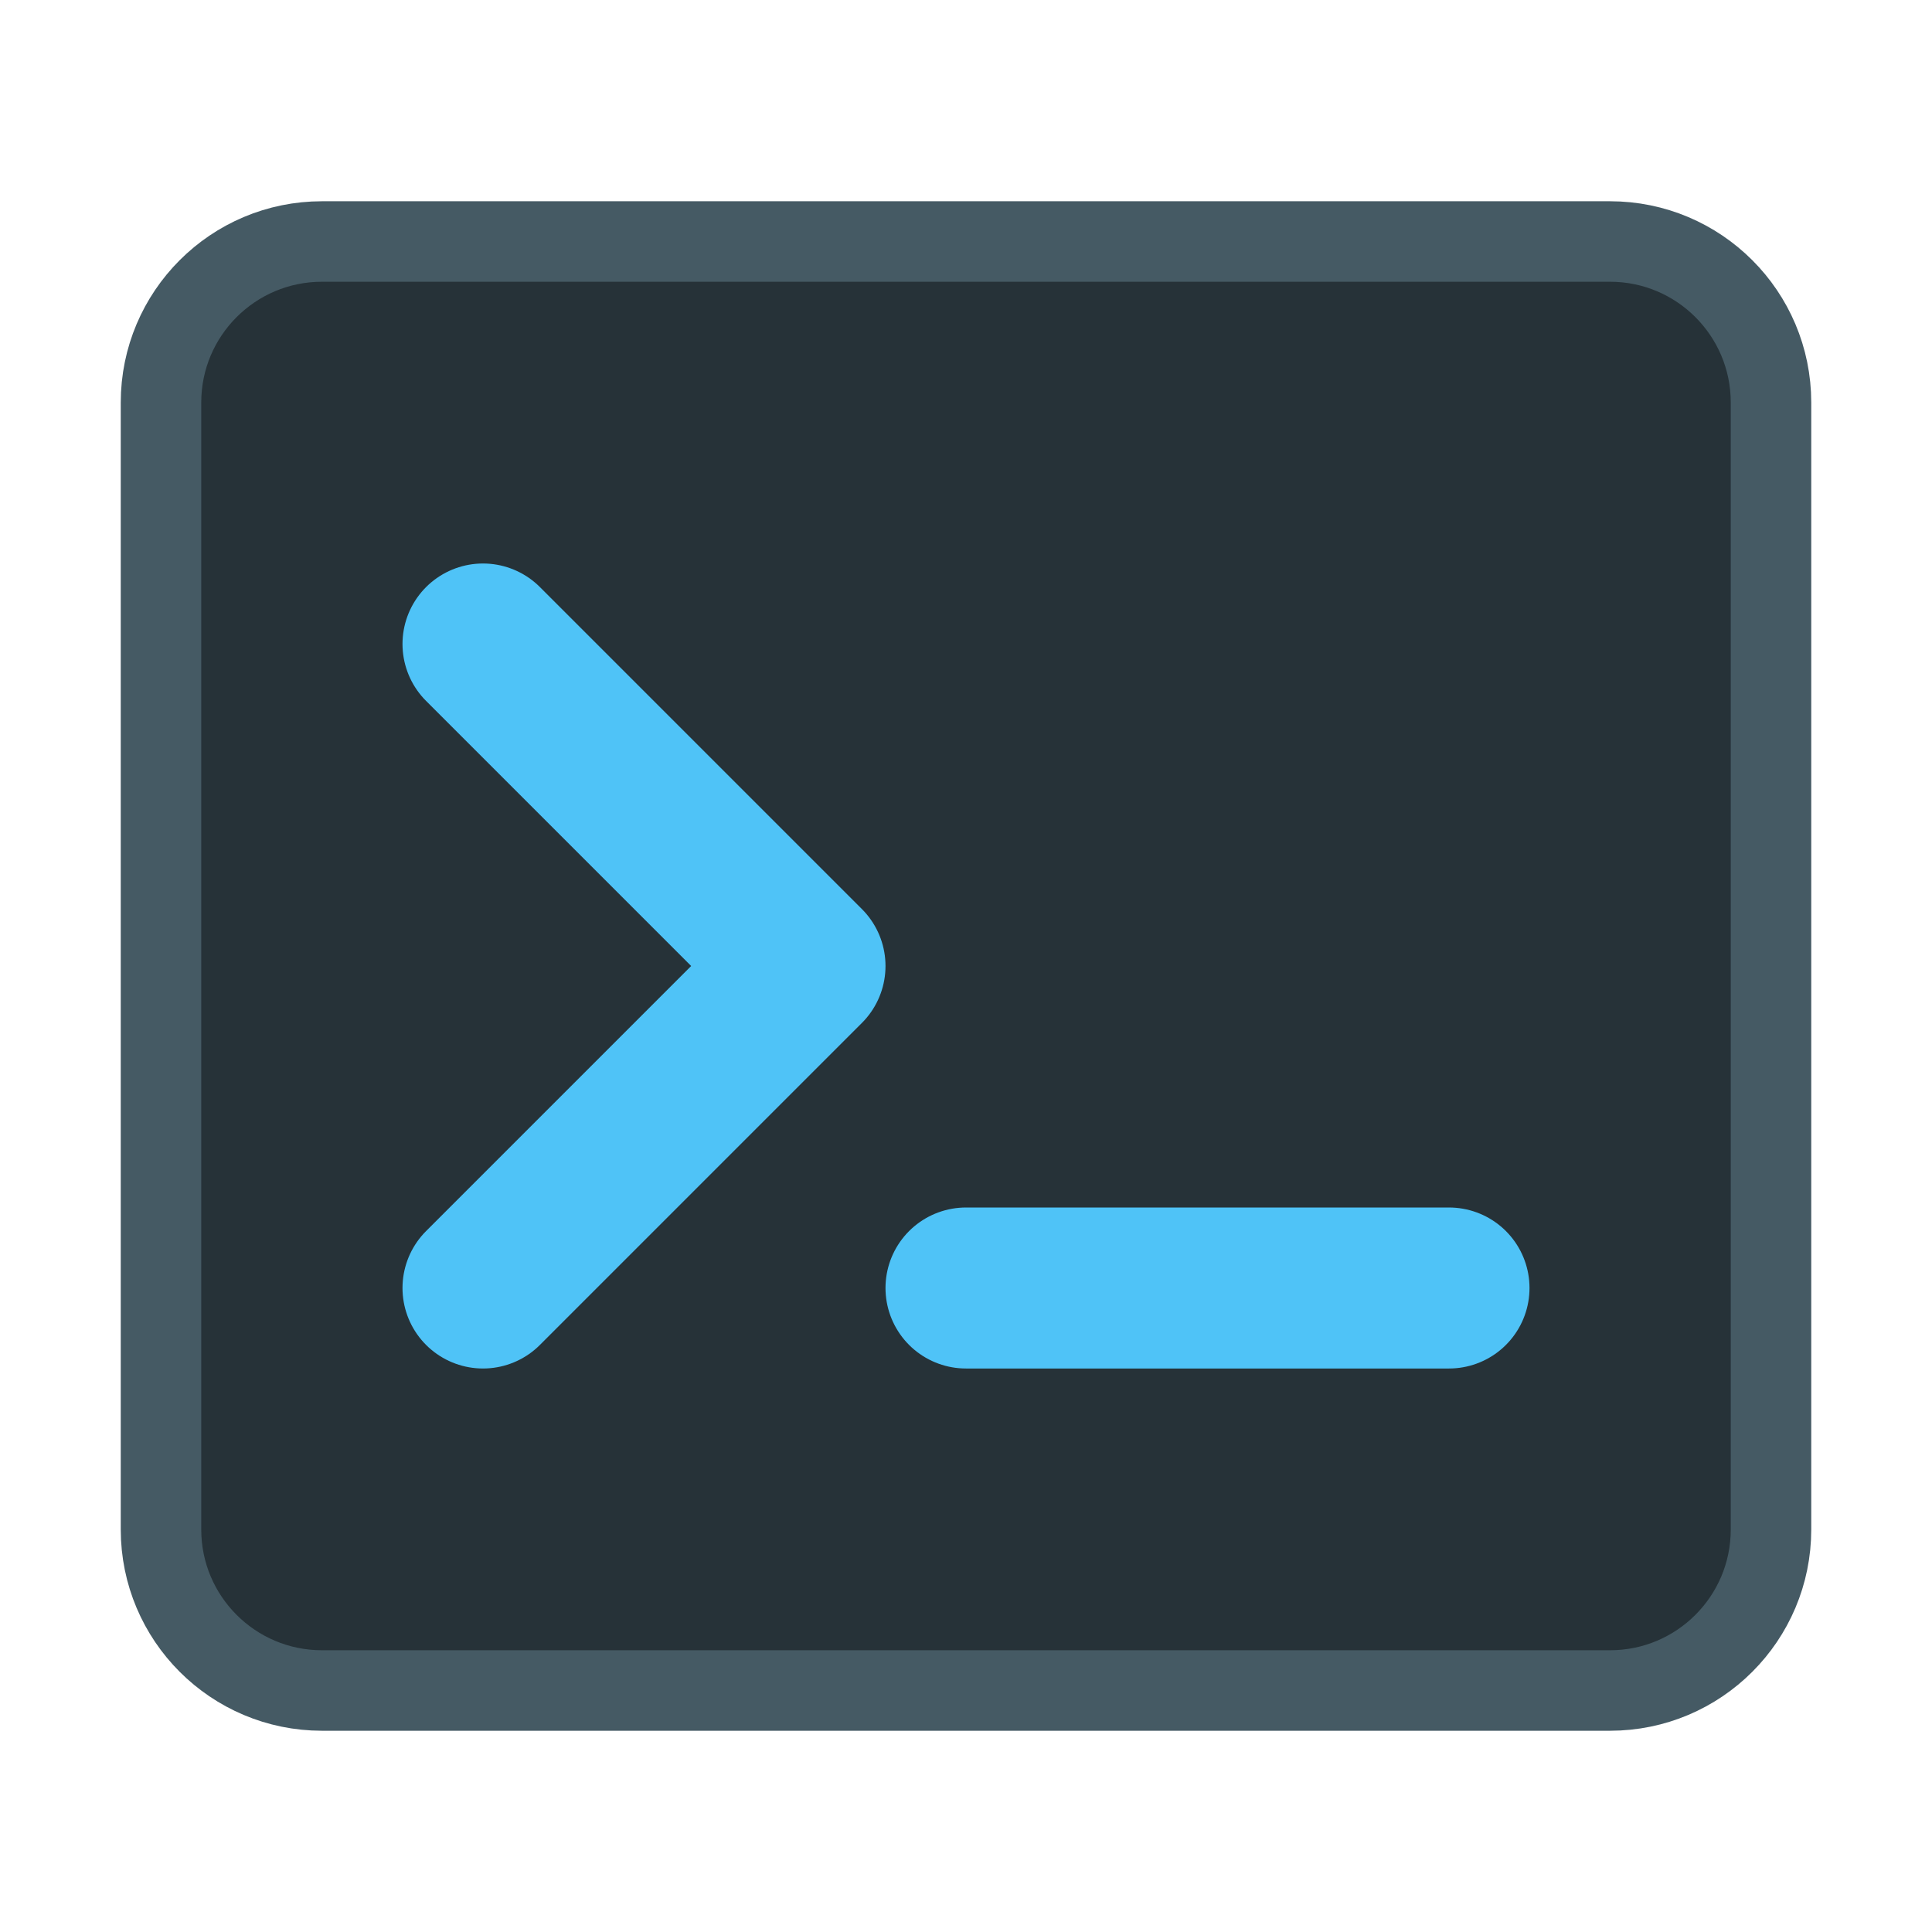
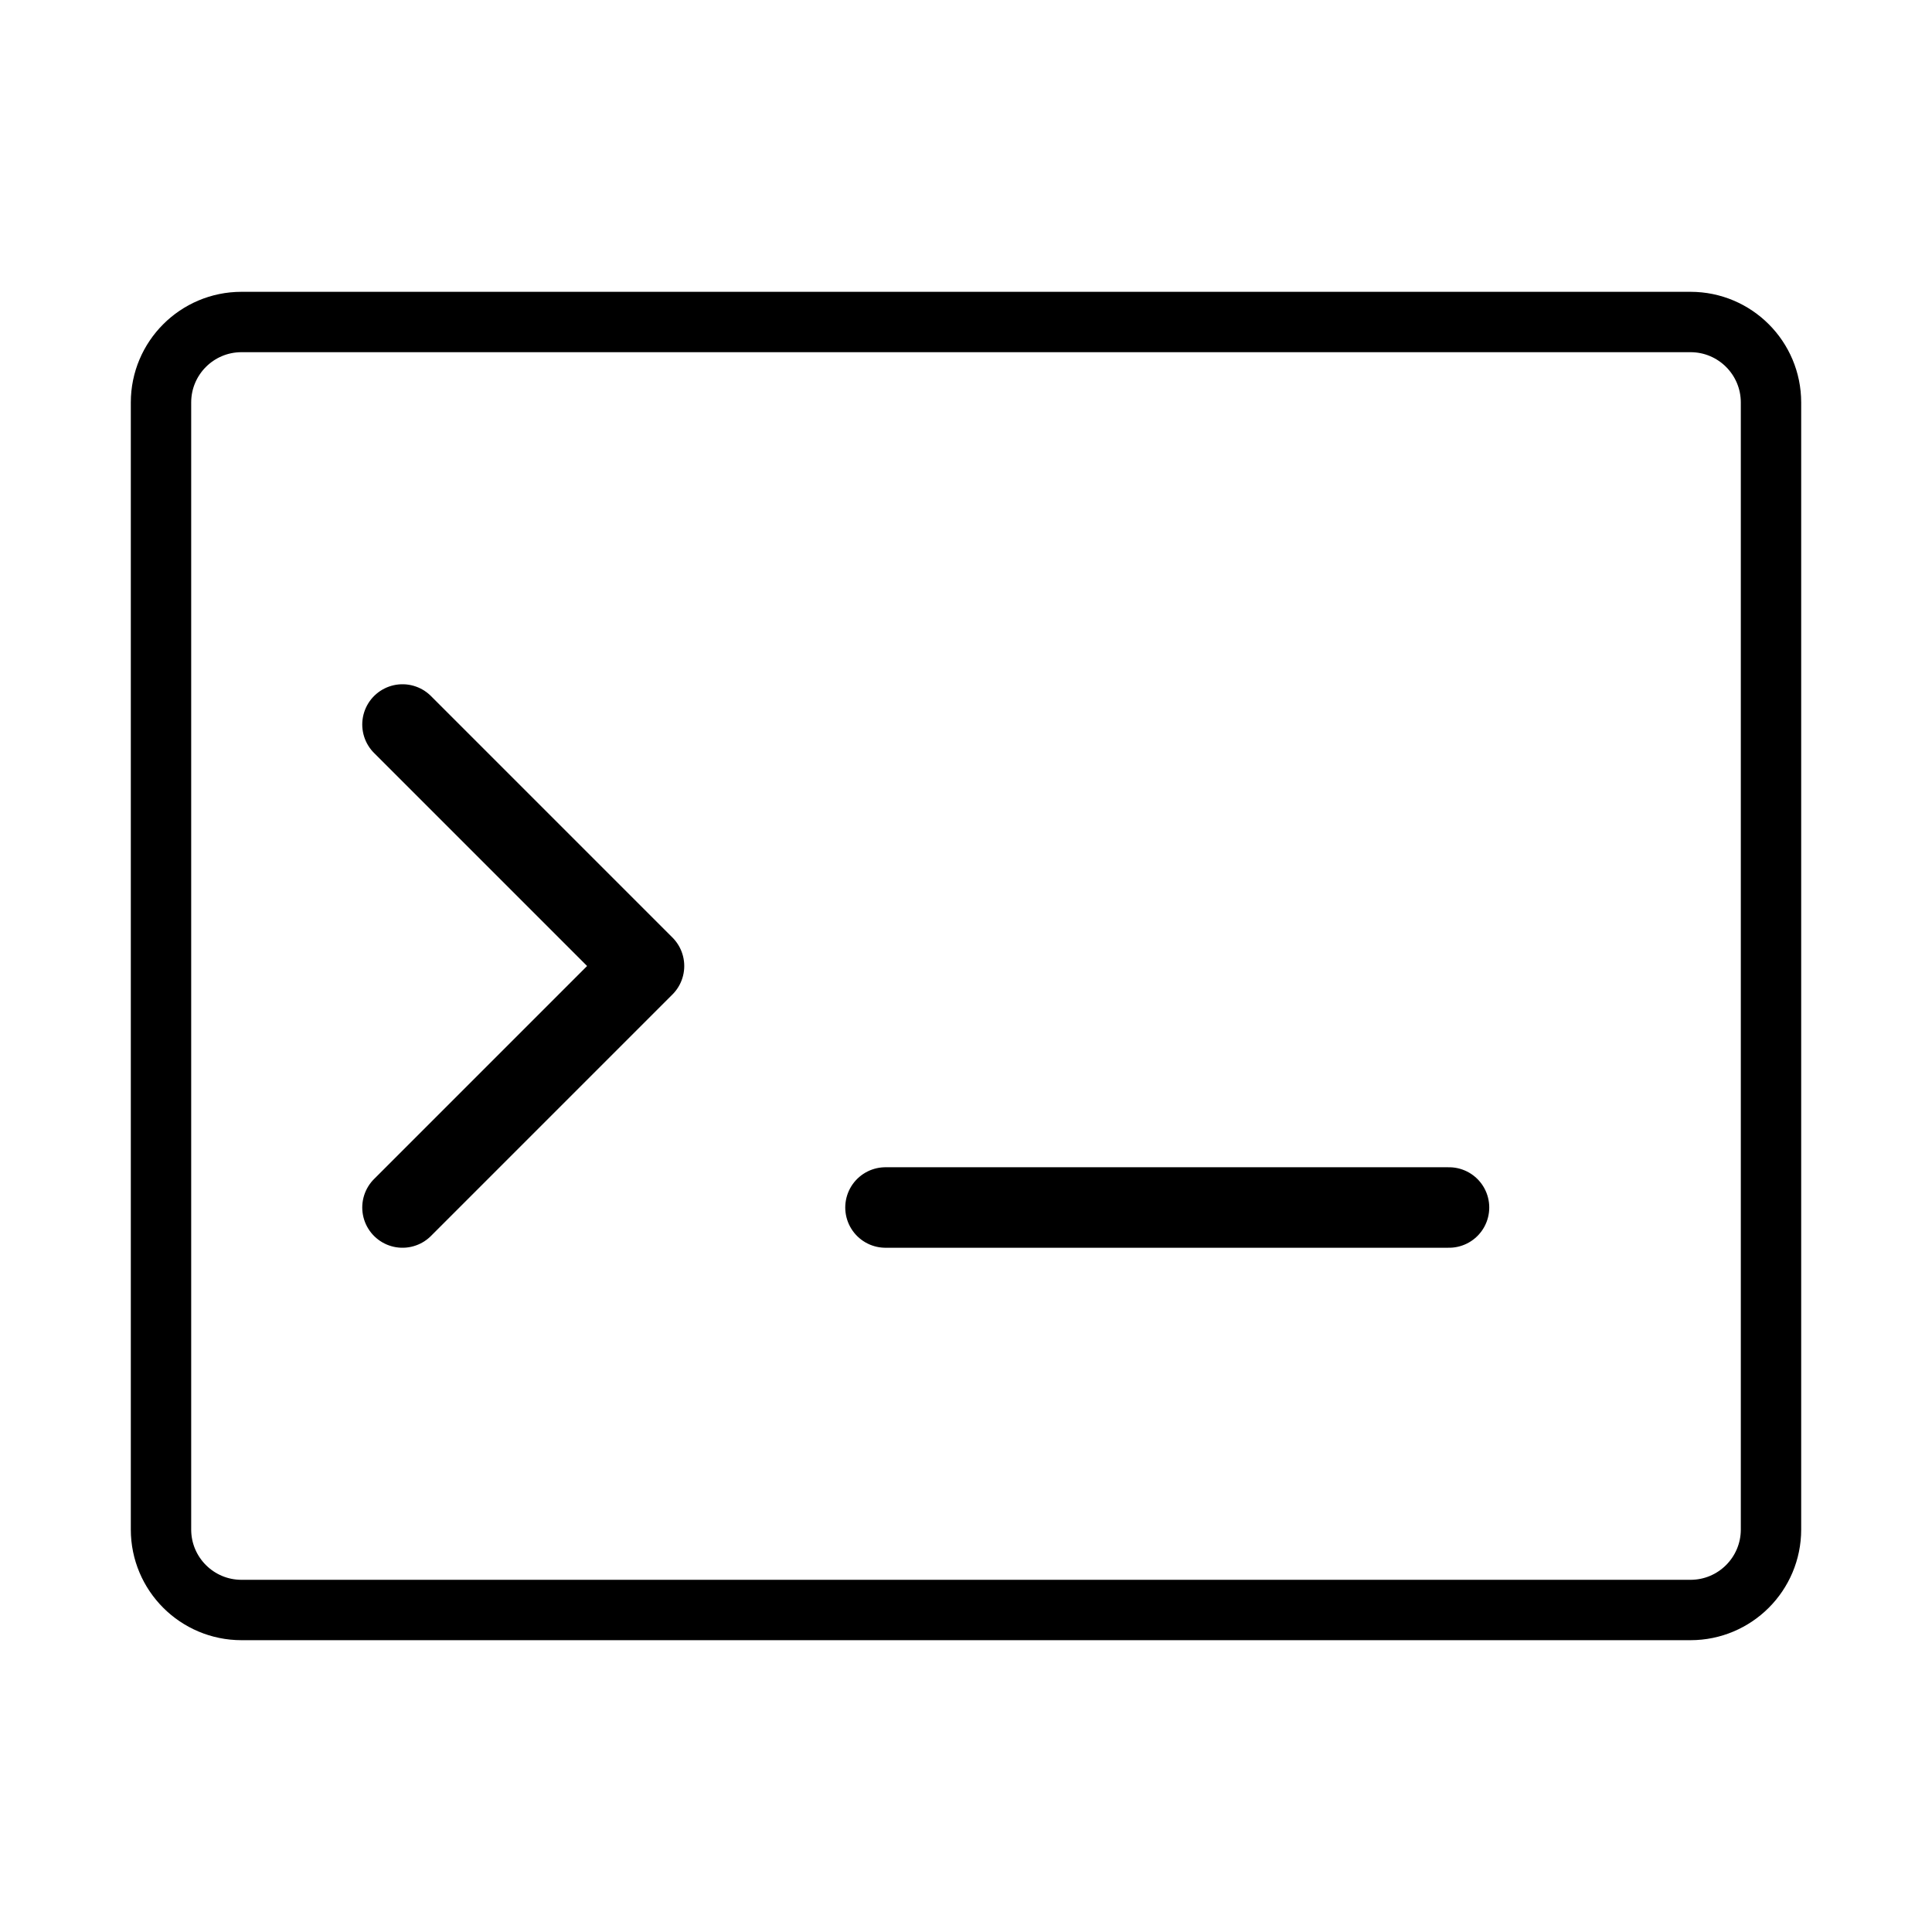
- <svg xmlns="http://www.w3.org/2000/svg" viewBox="0 0 24 24">
-   <rect x="2" y="3" width="20" height="18" rx="2" fill="#263238" stroke="#455A64" stroke-width="1" />
-   <path d="M6 8l4 4-4 4" fill="none" stroke="#4FC3F7" stroke-width="2" stroke-linecap="round" stroke-linejoin="round" />
-   <path d="M12 16h6" stroke="#4FC3F7" stroke-width="2" stroke-linecap="round" />
+ <svg xmlns="http://www.w3.org/2000/svg" viewBox="0 0 48 48">
+   <rect x="4" y="8" width="40" height="32" rx="2" fill="none" stroke="currentColor" stroke-width="1.5" />
+   <path d="M10 18l6 6-6 6" fill="none" stroke="currentColor" stroke-width="2" stroke-linecap="round" stroke-linejoin="round" />
+   <path d="M22 30h14" fill="none" stroke="currentColor" stroke-width="2" stroke-linecap="round" />
</svg>
